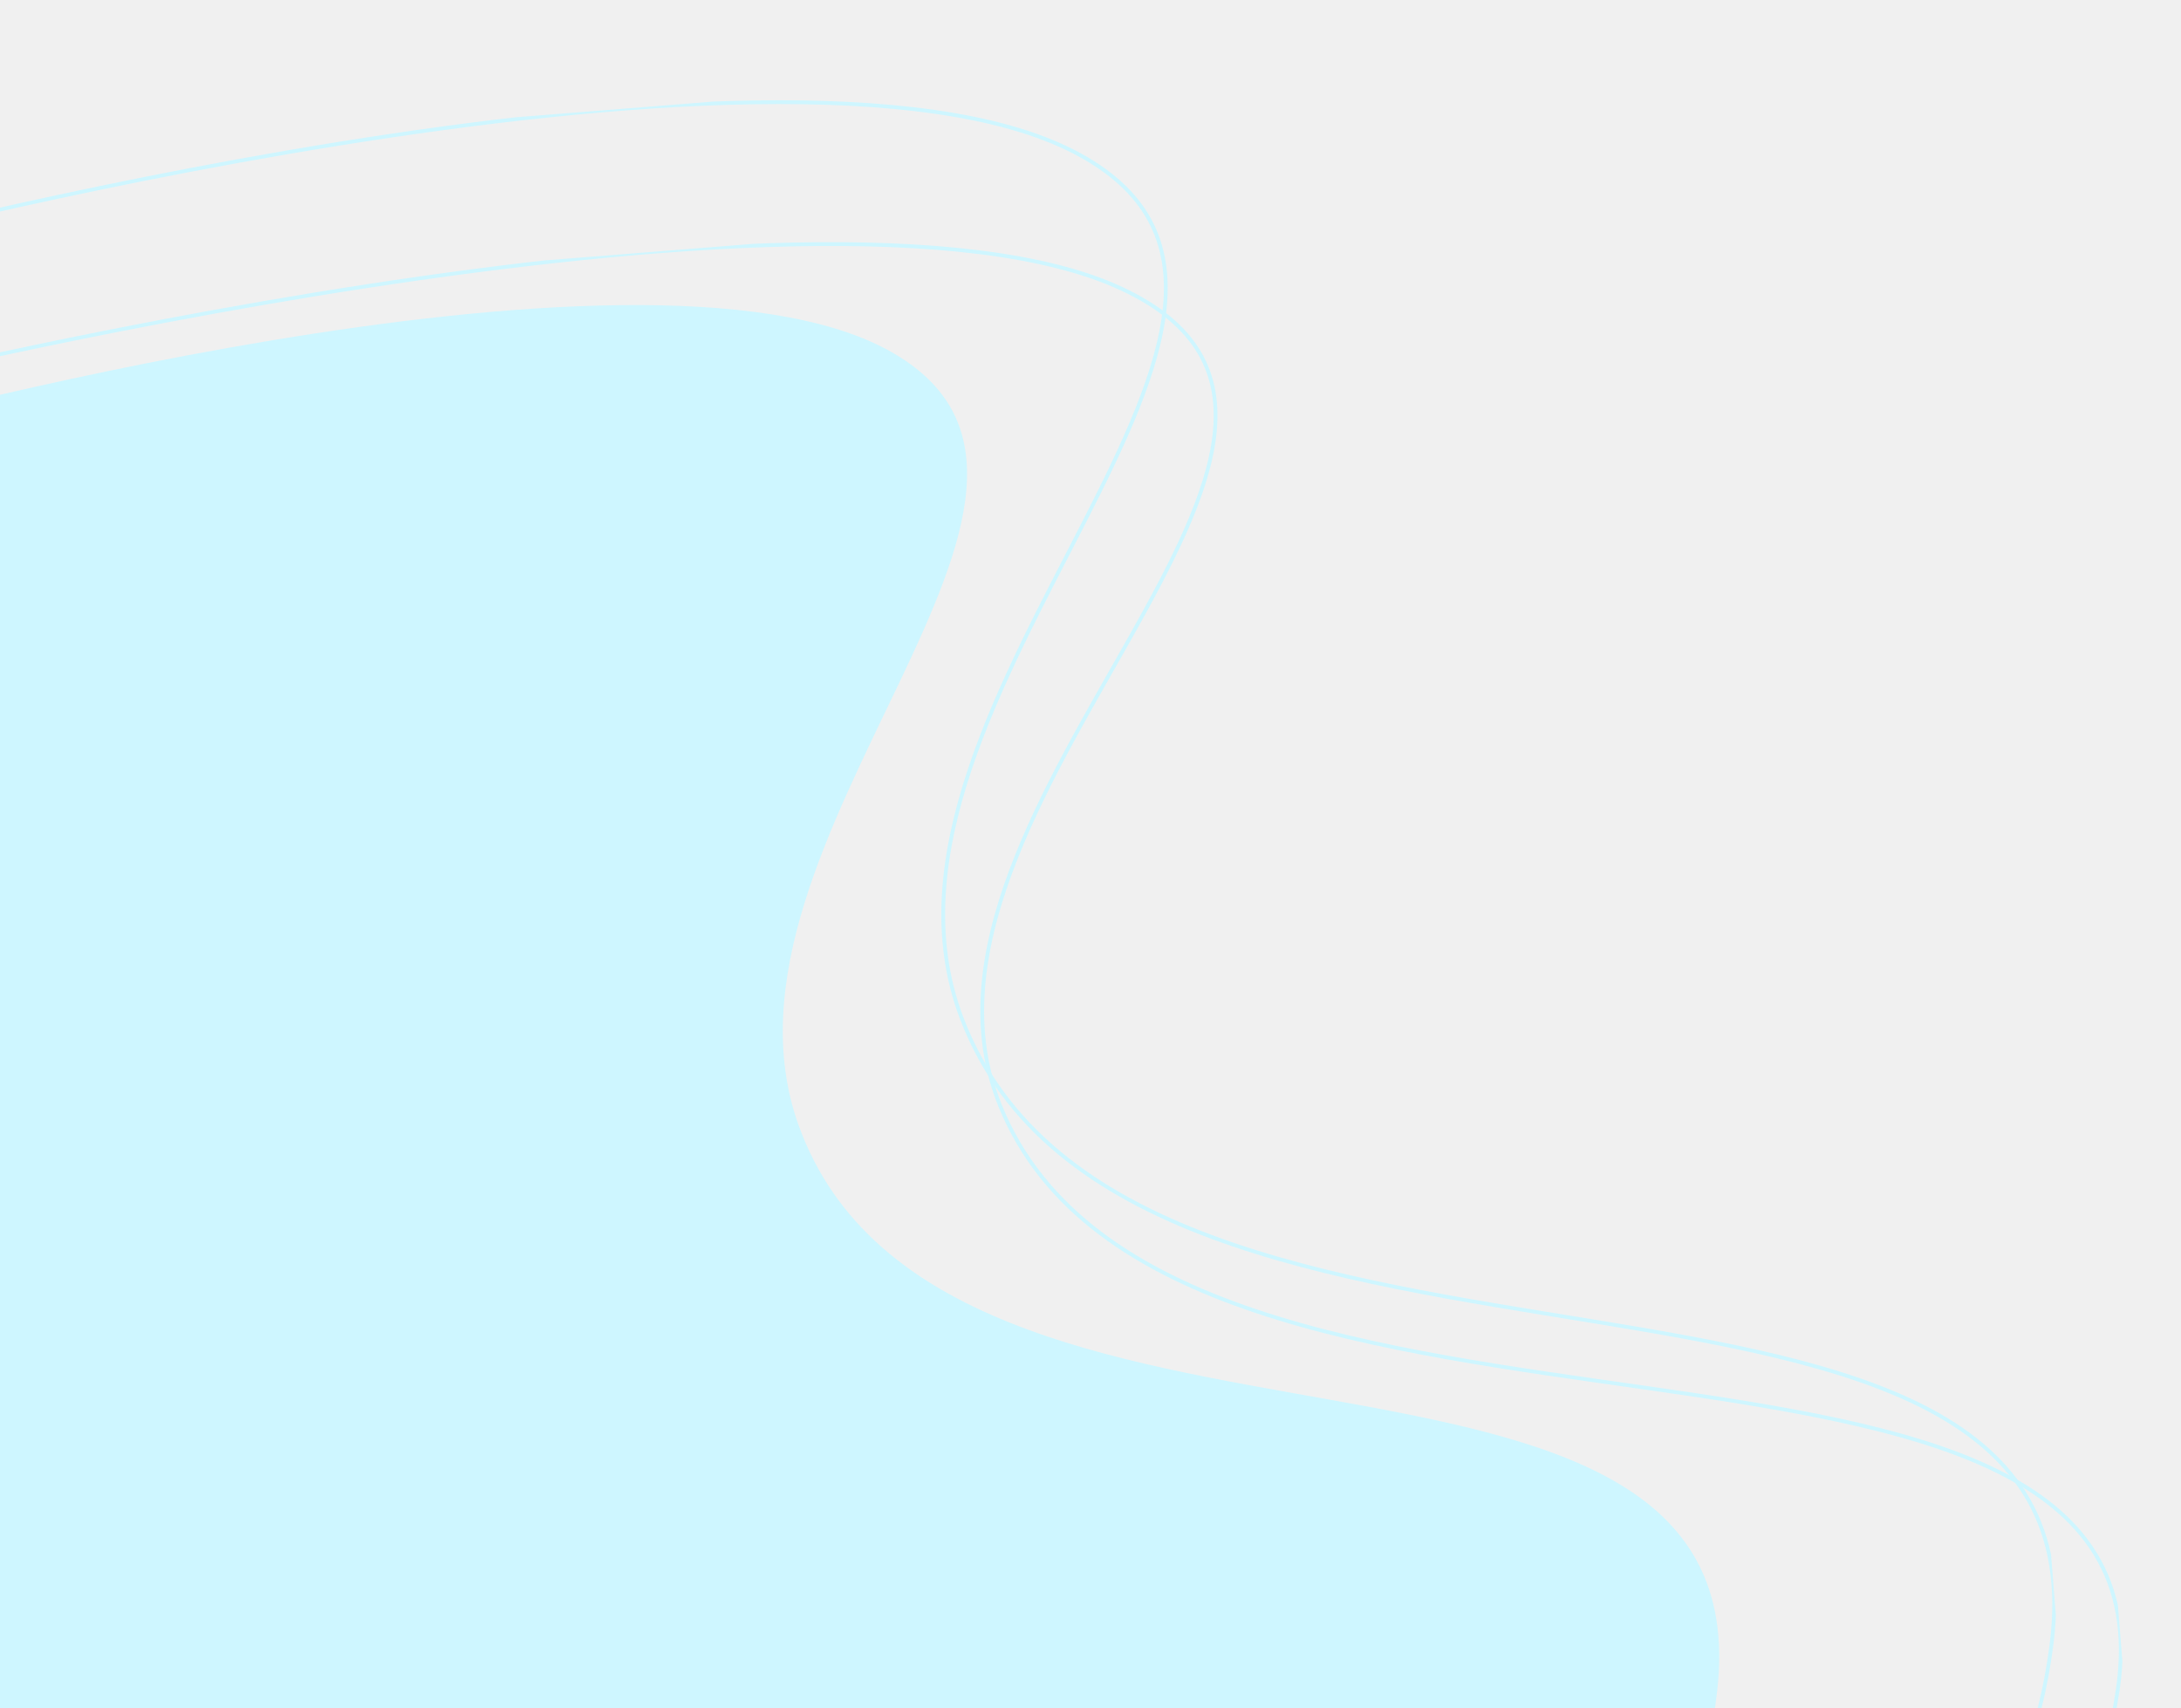
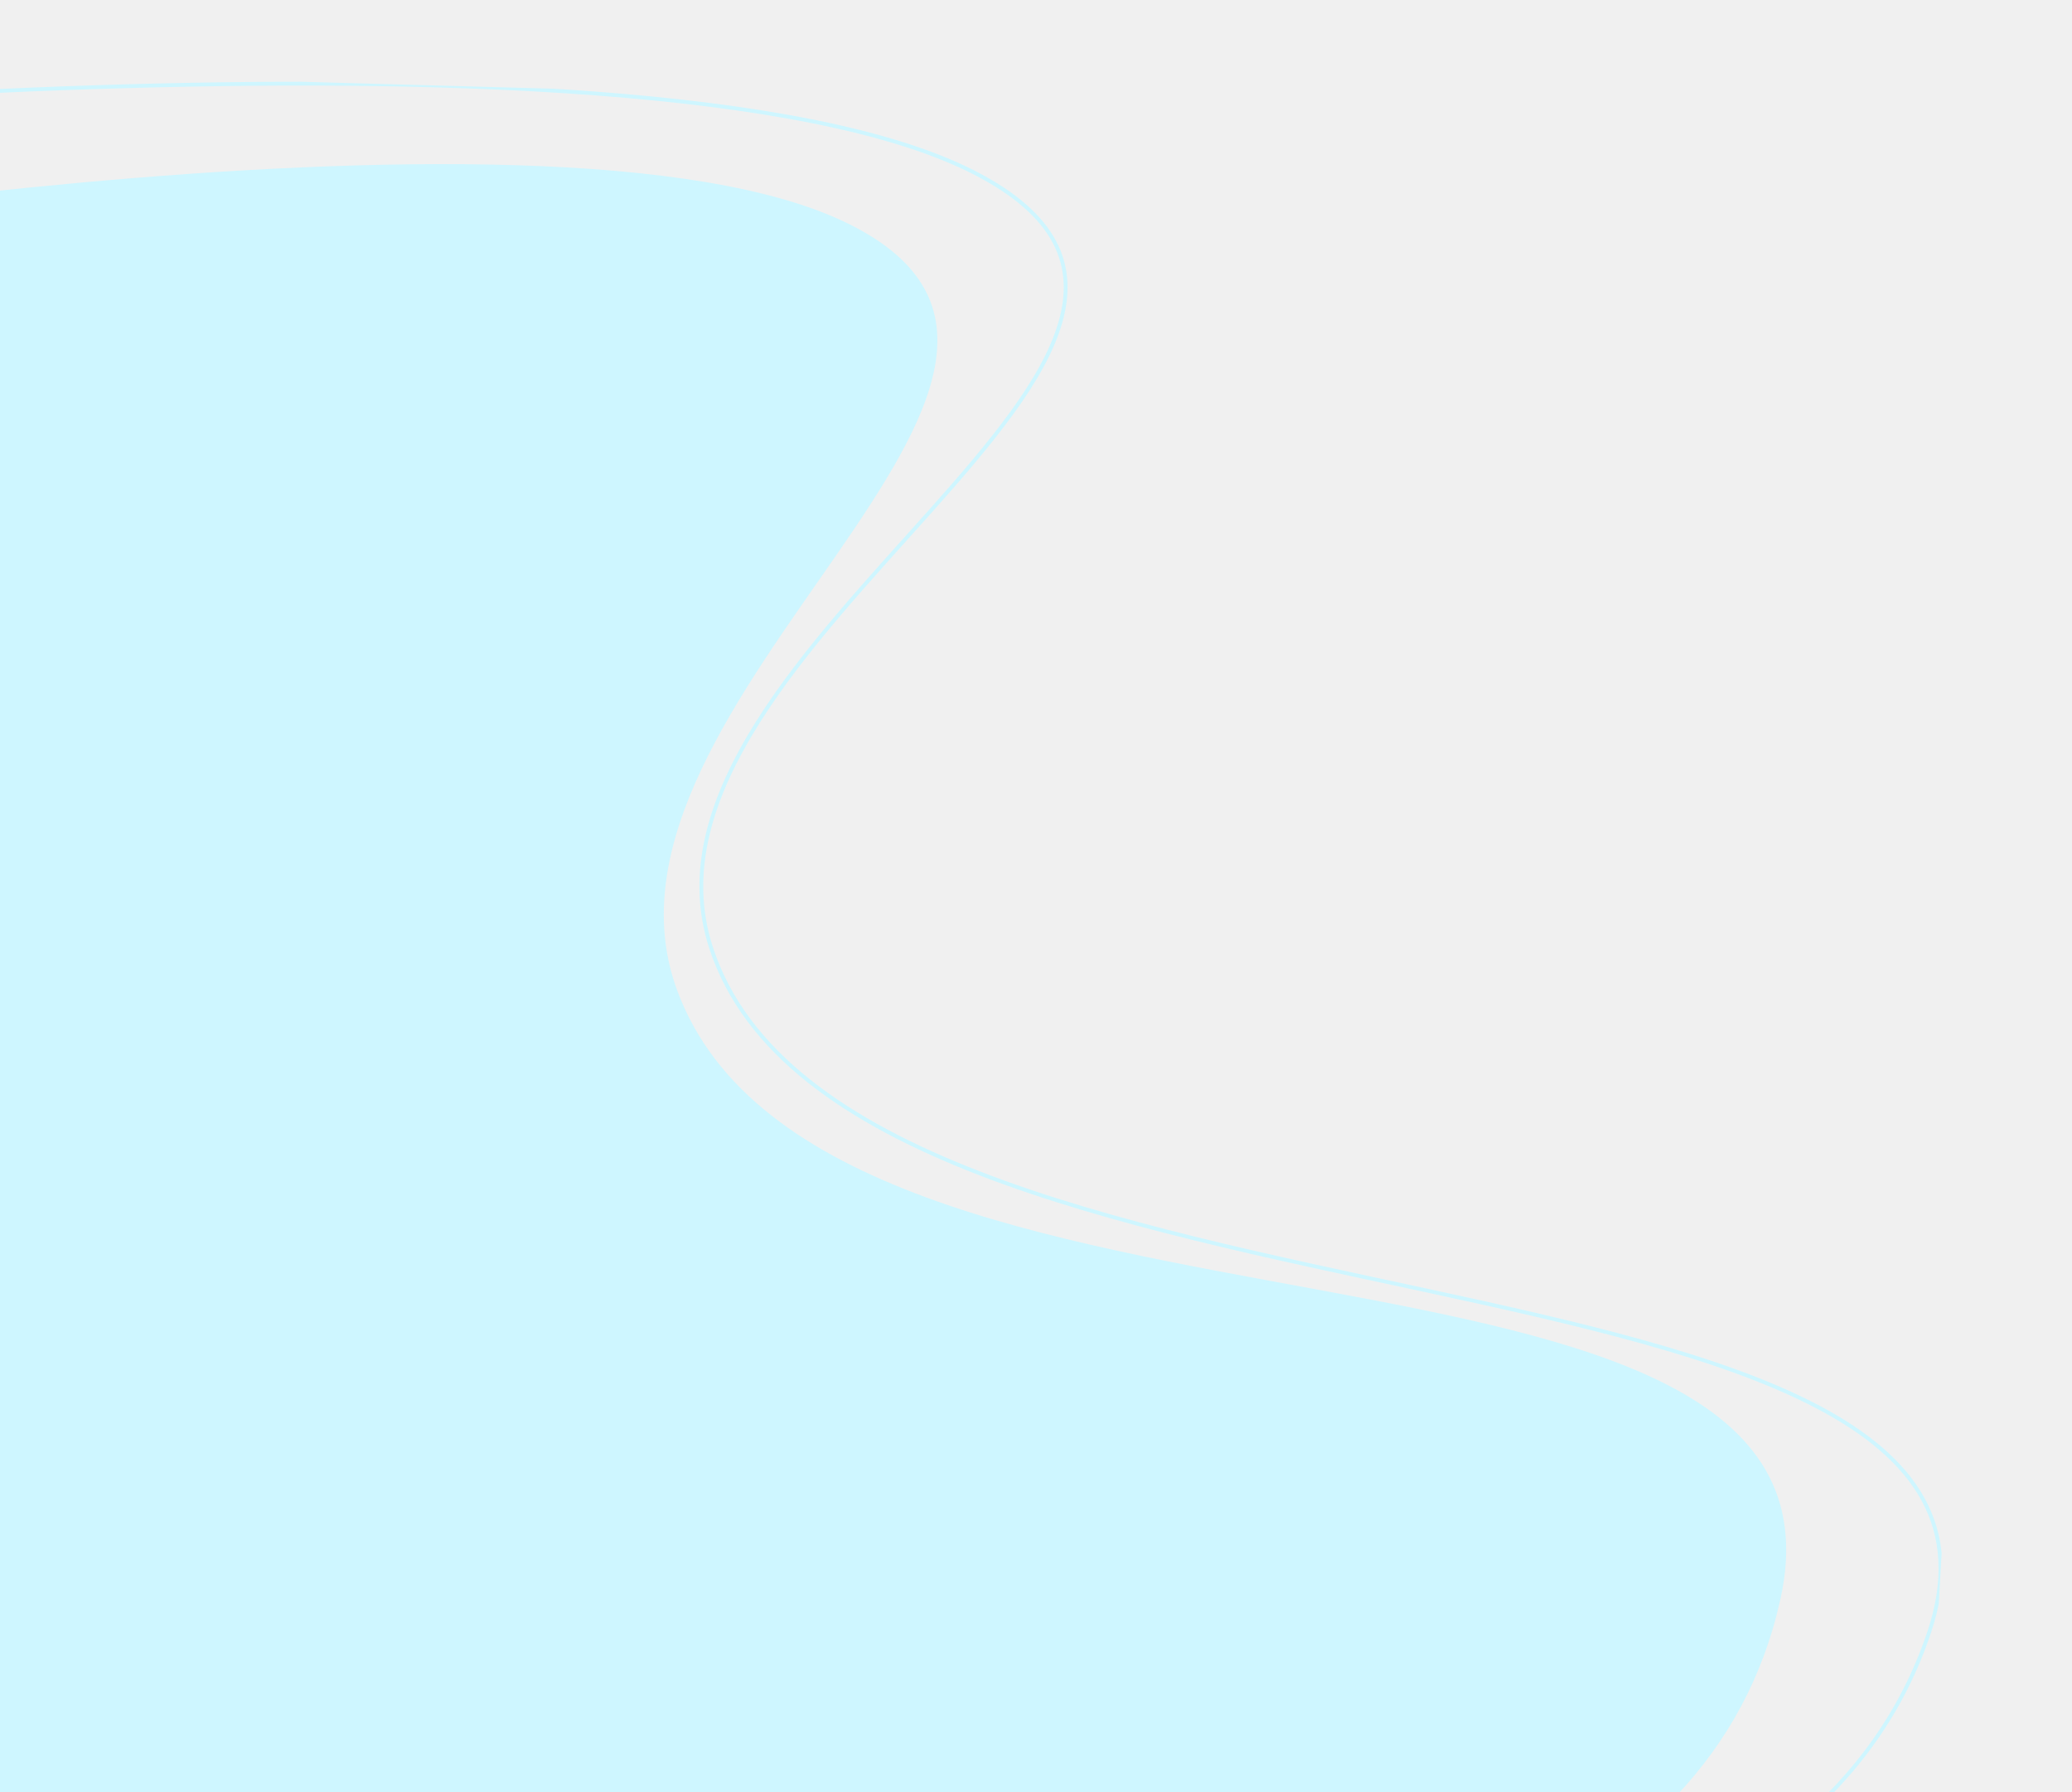
- <svg xmlns="http://www.w3.org/2000/svg" width="1152" height="902" viewBox="0 0 1152 902" fill="none">
+ <svg xmlns="http://www.w3.org/2000/svg" width="1085" height="938" viewBox="0 0 1085 938" fill="none">
  <g clip-path="url(#clip0)">
-     <path d="M592.466 152.535C430.899 77.167 -83.879 206.336 -83.879 206.336L-11.323 1118.46C-11.323 1118.46 445.288 1280.42 713.907 1190.29C906.553 1125.67 1092.87 1069.22 1118.62 892.424C1152.76 658.031 618.516 804.918 528.412 584.452C463.555 425.762 754.032 227.903 592.466 152.535Z" stroke="#CEF6FF" stroke-width="2" />
+     <path d="M509.72 90.154C333.797 0.593 -280.808 68.382 -280.808 68.382L-330.435 948.452C-330.435 948.452 174.224 1152.76 498.263 1095.65C730.653 1054.71 954.521 1020.9 1010.21 854.628C1084.05 634.187 444.319 716.812 372.342 496.238C320.532 337.471 685.642 179.714 509.72 90.154Z" stroke="#CEF6FF" stroke-width="2" />
  </g>
  <g clip-path="url(#clip1)">
-     <path d="M567.086 80.115C409.55 -0.962 -89.762 132.364 -89.762 132.364L-12.774 1100.2C-12.774 1100.2 432.083 1275.2 692.47 1181.53C879.212 1114.36 1059.86 1055.83 1083.63 868.513C1115.14 620.18 597.036 772.159 507.912 537.711C443.76 368.959 724.622 161.191 567.086 80.115Z" stroke="#CEF6FF" stroke-width="2" />
-   </g>
-   <g clip-path="url(#clip2)">
-     <path d="M469.577 185.242C336.864 111.985 -82.057 229.123 -82.057 229.123L-13.125 1095.69C-13.125 1095.69 361.399 1254.28 579.758 1171.58C736.358 1112.29 887.878 1060.69 907.025 893.144C932.408 671.019 497.779 804.768 421.87 594.541C367.231 443.222 602.29 258.499 469.577 185.242Z" fill="#CEF6FF" />
+     <path d="M444.58 117.303C285.907 38.446 -241.299 133.113 -241.299 133.113L-221.52 991.192C-221.52 991.192 229.906 1166.24 506.343 1095.56C704.594 1044.88 895.978 1001.54 932.336 837.247C980.536 619.441 432.639 729.71 354.607 518.595C298.439 366.638 603.254 196.16 444.58 117.303Z" fill="#CEF6FF" />
  </g>
  <defs>
    <clipPath id="clip0">
-       <rect width="1147.84" height="1183.41" transform="matrix(-0.996851 0.0792952 0.0792952 0.996851 1057.3 76.3513)" fill="white" />
+       <rect width="1337.9" height="1140.03" transform="matrix(-0.999621 -0.0275298 -0.0563004 0.998414 1058.77 67.6232)" fill="white" />
    </clipPath>
    <clipPath id="clip1">
-       <rect width="1114.75" height="1255.68" transform="matrix(-0.996851 0.0792952 0.0792952 0.996851 1018.24 2.62378)" fill="white" />
-     </clipPath>
-     <clipPath id="clip2">
-       <rect width="936.188" height="1043.17" transform="matrix(-0.996851 0.0792952 0.0792952 0.996851 848.281 117.868)" fill="white" />
+       <rect width="1160.66" height="1029.97" transform="matrix(-0.999734 0.0230439 0.0230439 0.999734 918.262 69.7117)" fill="white" />
    </clipPath>
  </defs>
</svg>
